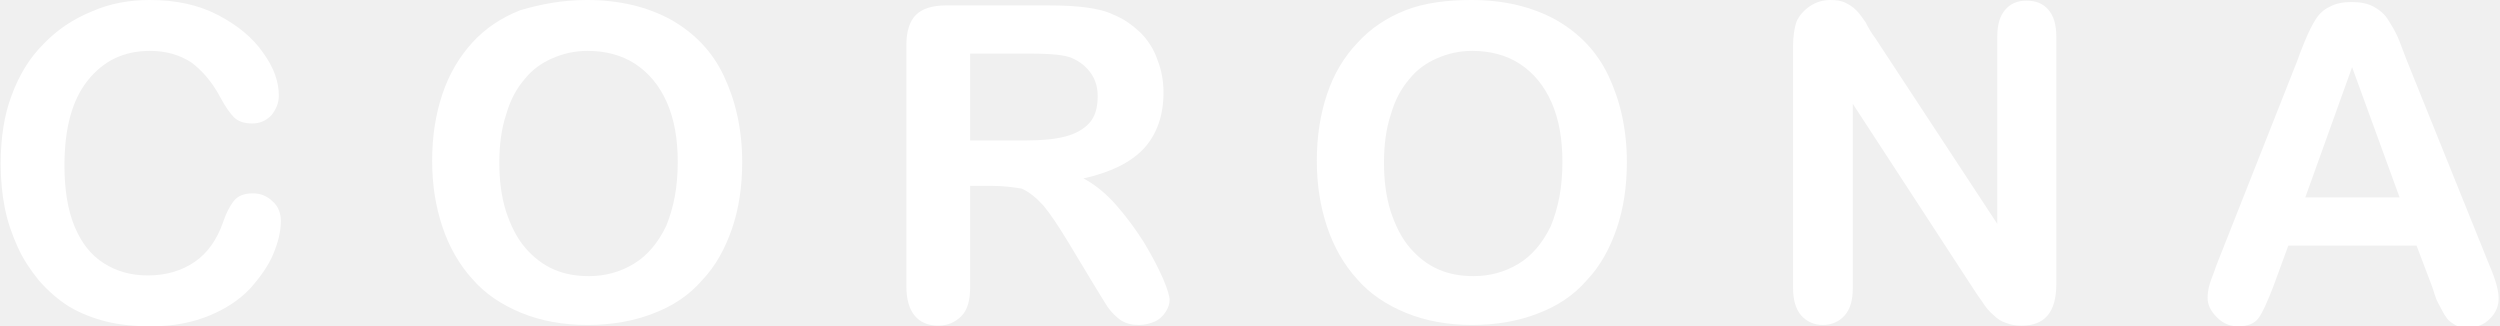
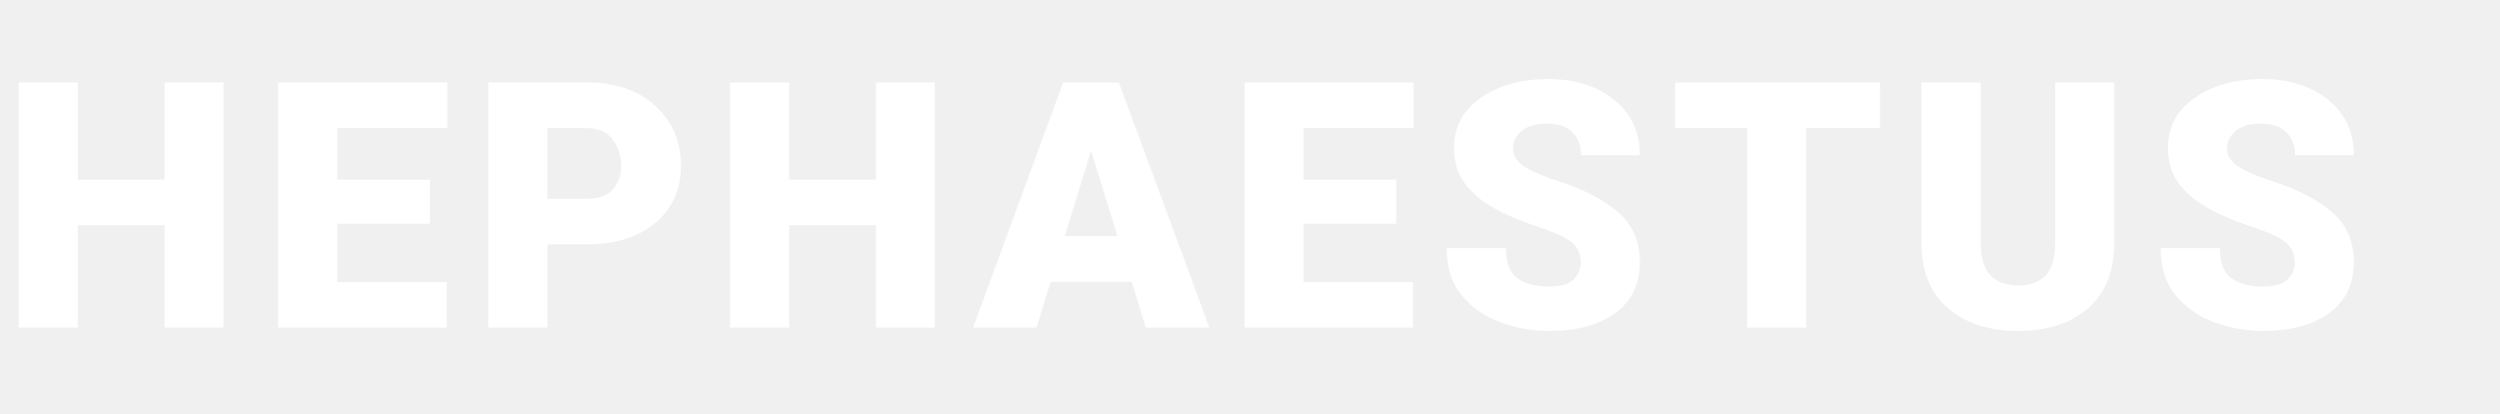
- <svg xmlns="http://www.w3.org/2000/svg" version="1.1" id="Layer_1" x="0px" y="0px" viewBox="0 0 368.5 48" style="enable-background:new 0 0 368.5 48;" xml:space="preserve">
+ <svg xmlns="http://www.w3.org/2000/svg" version="1.1" id="Layer_1" x="0px" y="0px" viewBox="0 0 290 48" style="enable-background:new 0 0 290 48;" xml:space="preserve">
  <style type="text/css">
	.st0{fill:#FFFFFF;}
+ 	.text-font { font-family: 'Segoe UI', 'Roboto', 'Helvetica Neue', Arial, sans-serif; font-size: 40px; font-weight: 800; letter-spacing: 2px; }
</style>
-   <path class="st0" d="M41.4,32.6c0,1.5-0.4,3.1-1.1,4.8c-0.7,1.7-1.9,3.4-3.4,5.1c-1.6,1.7-3.6,3-6,4c-2.4,1-5.3,1.6-8.5,1.6  c-2.4,0-4.7-0.2-6.7-0.7c-2-0.5-3.8-1.2-5.5-2.2c-1.6-1-3.1-2.3-4.5-3.9c-1.2-1.5-2.3-3.1-3.1-4.9s-1.5-3.7-1.9-5.8  c-0.4-2-0.6-4.2-0.6-6.5c0-3.7,0.5-7.1,1.6-10c1.1-3,2.6-5.5,4.7-7.6c2-2.1,4.4-3.7,7.1-4.8C16.2,0.5,19.1,0,22.1,0  c3.8,0,7.1,0.7,10,2.2s5.2,3.4,6.7,5.6c1.6,2.2,2.3,4.3,2.3,6.3c0,1.1-0.4,2-1.1,2.9c-0.8,0.8-1.7,1.2-2.8,1.2  c-1.2,0-2.1-0.3-2.7-0.9c-0.6-0.6-1.3-1.6-2-2.9c-1.2-2.3-2.7-4-4.3-5.2c-1.7-1.1-3.7-1.7-6.1-1.7c-3.9,0-6.9,1.5-9.2,4.4  c-2.3,2.9-3.4,7.1-3.4,12.5c0,3.6,0.5,6.6,1.5,9c1,2.4,2.4,4.2,4.3,5.4c1.9,1.2,4,1.8,6.5,1.8c2.7,0,5-0.7,6.9-2s3.3-3.3,4.2-5.9  c0.4-1.2,0.9-2.2,1.5-3c0.6-0.8,1.5-1.2,2.9-1.2c1.1,0,2.1,0.4,2.9,1.2C41,30.4,41.4,31.4,41.4,32.6z" />
-   <path class="st0" d="M86.5,0c4.8,0,8.9,1,12.4,2.9c3.5,2,6.1,4.7,7.8,8.3s2.7,7.8,2.7,12.7c0,3.6-0.5,6.9-1.5,9.8  c-1,2.9-2.4,5.5-4.4,7.6c-1.9,2.2-4.3,3.8-7.2,4.9c-2.8,1.1-6.1,1.7-9.7,1.7c-3.6,0-6.9-0.6-9.8-1.8c-2.9-1.2-5.3-2.8-7.2-5  c-1.9-2.1-3.4-4.7-4.4-7.7c-1-3-1.5-6.2-1.5-9.7c0-3.6,0.5-6.8,1.5-9.8c1-3,2.5-5.5,4.4-7.6c1.9-2.1,4.3-3.7,7.1-4.8  C79.8,0.6,82.9,0,86.5,0z M99.9,23.9c0-3.4-0.5-6.3-1.6-8.8c-1.1-2.5-2.7-4.4-4.7-5.7c-2-1.3-4.4-1.9-7-1.9c-1.9,0-3.6,0.4-5.2,1.1  s-3,1.7-4.1,3.1c-1.2,1.4-2.1,3.1-2.7,5.2c-0.7,2.1-1,4.5-1,7.1c0,2.6,0.3,5,1,7.2c0.7,2.1,1.6,3.9,2.8,5.3c1.2,1.4,2.6,2.5,4.2,3.2  c1.6,0.7,3.3,1,5.2,1c2.4,0,4.6-0.6,6.6-1.8c2-1.2,3.6-3.1,4.8-5.6C99.3,30.6,99.9,27.6,99.9,23.9z" />
-   <path class="st0" d="M146.3,27.4H143v14.9c0,2-0.4,3.4-1.3,4.3c-0.9,0.9-2,1.4-3.4,1.4c-1.5,0-2.7-0.5-3.5-1.5  c-0.8-1-1.2-2.4-1.2-4.3V6.6c0-2,0.5-3.5,1.4-4.4c0.9-0.9,2.4-1.4,4.4-1.4h15.3c2.1,0,3.9,0.1,5.4,0.3c1.5,0.2,2.9,0.5,4.1,1.1  c1.5,0.6,2.7,1.5,3.9,2.6c1.1,1.1,2,2.5,2.5,4c0.6,1.5,0.9,3.1,0.9,4.8c0,3.5-1,6.2-2.9,8.3c-2,2.1-4.9,3.5-8.9,4.4  c1.7,0.9,3.3,2.2,4.8,3.9c1.5,1.7,2.9,3.6,4.1,5.5c1.2,2,2.1,3.7,2.8,5.3c0.7,1.6,1,2.7,1,3.2c0,0.6-0.2,1.2-0.6,1.8  c-0.4,0.6-0.9,1.1-1.6,1.4c-0.7,0.3-1.5,0.5-2.3,0.5c-1.1,0-1.9-0.2-2.7-0.7c-0.7-0.5-1.3-1.1-1.9-1.9c-0.5-0.8-1.2-1.9-2.1-3.4  l-3.8-6.3c-1.4-2.3-2.6-4.1-3.6-5.3c-1.1-1.2-2.1-2-3.2-2.5C149.3,27.6,148,27.4,146.3,27.4z M151.7,7.9H143v12.8h8.4  c2.3,0,4.2-0.2,5.7-0.6c1.5-0.4,2.7-1.1,3.5-2c0.8-0.9,1.2-2.2,1.2-3.9c0-1.3-0.3-2.4-1-3.4c-0.7-1-1.6-1.7-2.7-2.2  C157.1,8.1,154.9,7.9,151.7,7.9z" />
-   <path class="st0" d="M216.9,0c4.8,0,8.9,1,12.4,2.9c3.5,2,6.1,4.7,7.8,8.3s2.7,7.8,2.7,12.7c0,3.6-0.5,6.9-1.5,9.8  c-1,2.9-2.4,5.5-4.4,7.6c-1.9,2.2-4.3,3.8-7.2,4.9c-2.8,1.1-6.1,1.7-9.7,1.7c-3.6,0-6.9-0.6-9.8-1.8s-5.3-2.8-7.2-5  c-1.9-2.1-3.4-4.7-4.4-7.7c-1-3-1.5-6.2-1.5-9.7c0-3.6,0.5-6.8,1.5-9.8s2.5-5.5,4.5-7.6c1.9-2.1,4.3-3.7,7.1-4.8S213.4,0,216.9,0z   M230.3,23.9c0-3.4-0.5-6.3-1.6-8.8c-1.1-2.5-2.7-4.4-4.7-5.7c-2-1.3-4.4-1.9-7-1.9c-1.9,0-3.6,0.4-5.2,1.1s-3,1.7-4.1,3.1  c-1.2,1.4-2.1,3.1-2.7,5.2c-0.7,2.1-1,4.5-1,7.1c0,2.6,0.3,5,1,7.2c0.7,2.1,1.6,3.9,2.8,5.3c1.2,1.4,2.6,2.5,4.2,3.2s3.3,1,5.2,1  c2.4,0,4.6-0.6,6.6-1.8c2-1.2,3.6-3.1,4.8-5.6C229.7,30.6,230.3,27.6,230.3,23.9z" />
-   <path class="st0" d="M276.4,5.6L294.4,33V5.4c0-1.8,0.4-3.1,1.2-4c0.8-0.9,1.8-1.3,3.1-1.3c1.4,0,2.4,0.4,3.2,1.3  c0.8,0.9,1.2,2.2,1.2,4v36.5c0,4.1-1.7,6.1-5.1,6.1c-0.8,0-1.6-0.1-2.3-0.4c-0.7-0.2-1.3-0.6-1.9-1.2c-0.6-0.5-1.1-1.1-1.6-1.9  c-0.5-0.7-1-1.4-1.5-2.2l-17.6-27v27.2c0,1.8-0.4,3.1-1.2,4c-0.8,0.9-1.9,1.4-3.2,1.4c-1.3,0-2.4-0.5-3.2-1.4  c-0.8-0.9-1.2-2.3-1.2-4V6.8c0-1.5,0.2-2.7,0.5-3.6c0.4-0.9,1.1-1.7,2-2.3c0.9-0.6,1.9-0.9,3-0.9c0.8,0,1.6,0.1,2.2,0.4  s1.1,0.6,1.6,1.1c0.5,0.5,0.9,1.1,1.4,1.8C275.4,4.1,275.8,4.8,276.4,5.6z" />
-   <path class="st0" d="M358.4,42l-2.2-5.8h-18.9l-2.2,6c-0.9,2.3-1.6,3.9-2.2,4.7c-0.6,0.8-1.6,1.2-3,1.2c-1.2,0-2.2-0.4-3.1-1.3  c-0.9-0.9-1.4-1.8-1.4-2.9c0-0.6,0.1-1.3,0.3-2s0.6-1.6,1-2.8l11.9-30.1c0.3-0.9,0.7-1.9,1.2-3.1c0.5-1.2,1-2.2,1.5-3  c0.5-0.8,1.2-1.5,2.1-1.9c0.9-0.5,2-0.7,3.2-0.7c1.3,0,2.4,0.2,3.3,0.7s1.6,1.1,2.1,1.9c0.5,0.8,1,1.6,1.4,2.5  c0.4,0.9,0.8,2.1,1.4,3.6l12.1,30c1,2.3,1.4,3.9,1.4,5c0,1.1-0.4,2.1-1.3,3c-0.9,0.9-2,1.3-3.2,1.3c-0.7,0-1.4-0.1-1.9-0.4  c-0.5-0.3-1-0.6-1.3-1.1c-0.4-0.5-0.7-1.2-1.2-2.1S358.7,42.7,358.4,42z M339.8,29.1h13.9l-7-19.2L339.8,29.1z" />
+   <text x="0" y="38" class="st0 text-font">HEPHAESTUS</text>
</svg>
